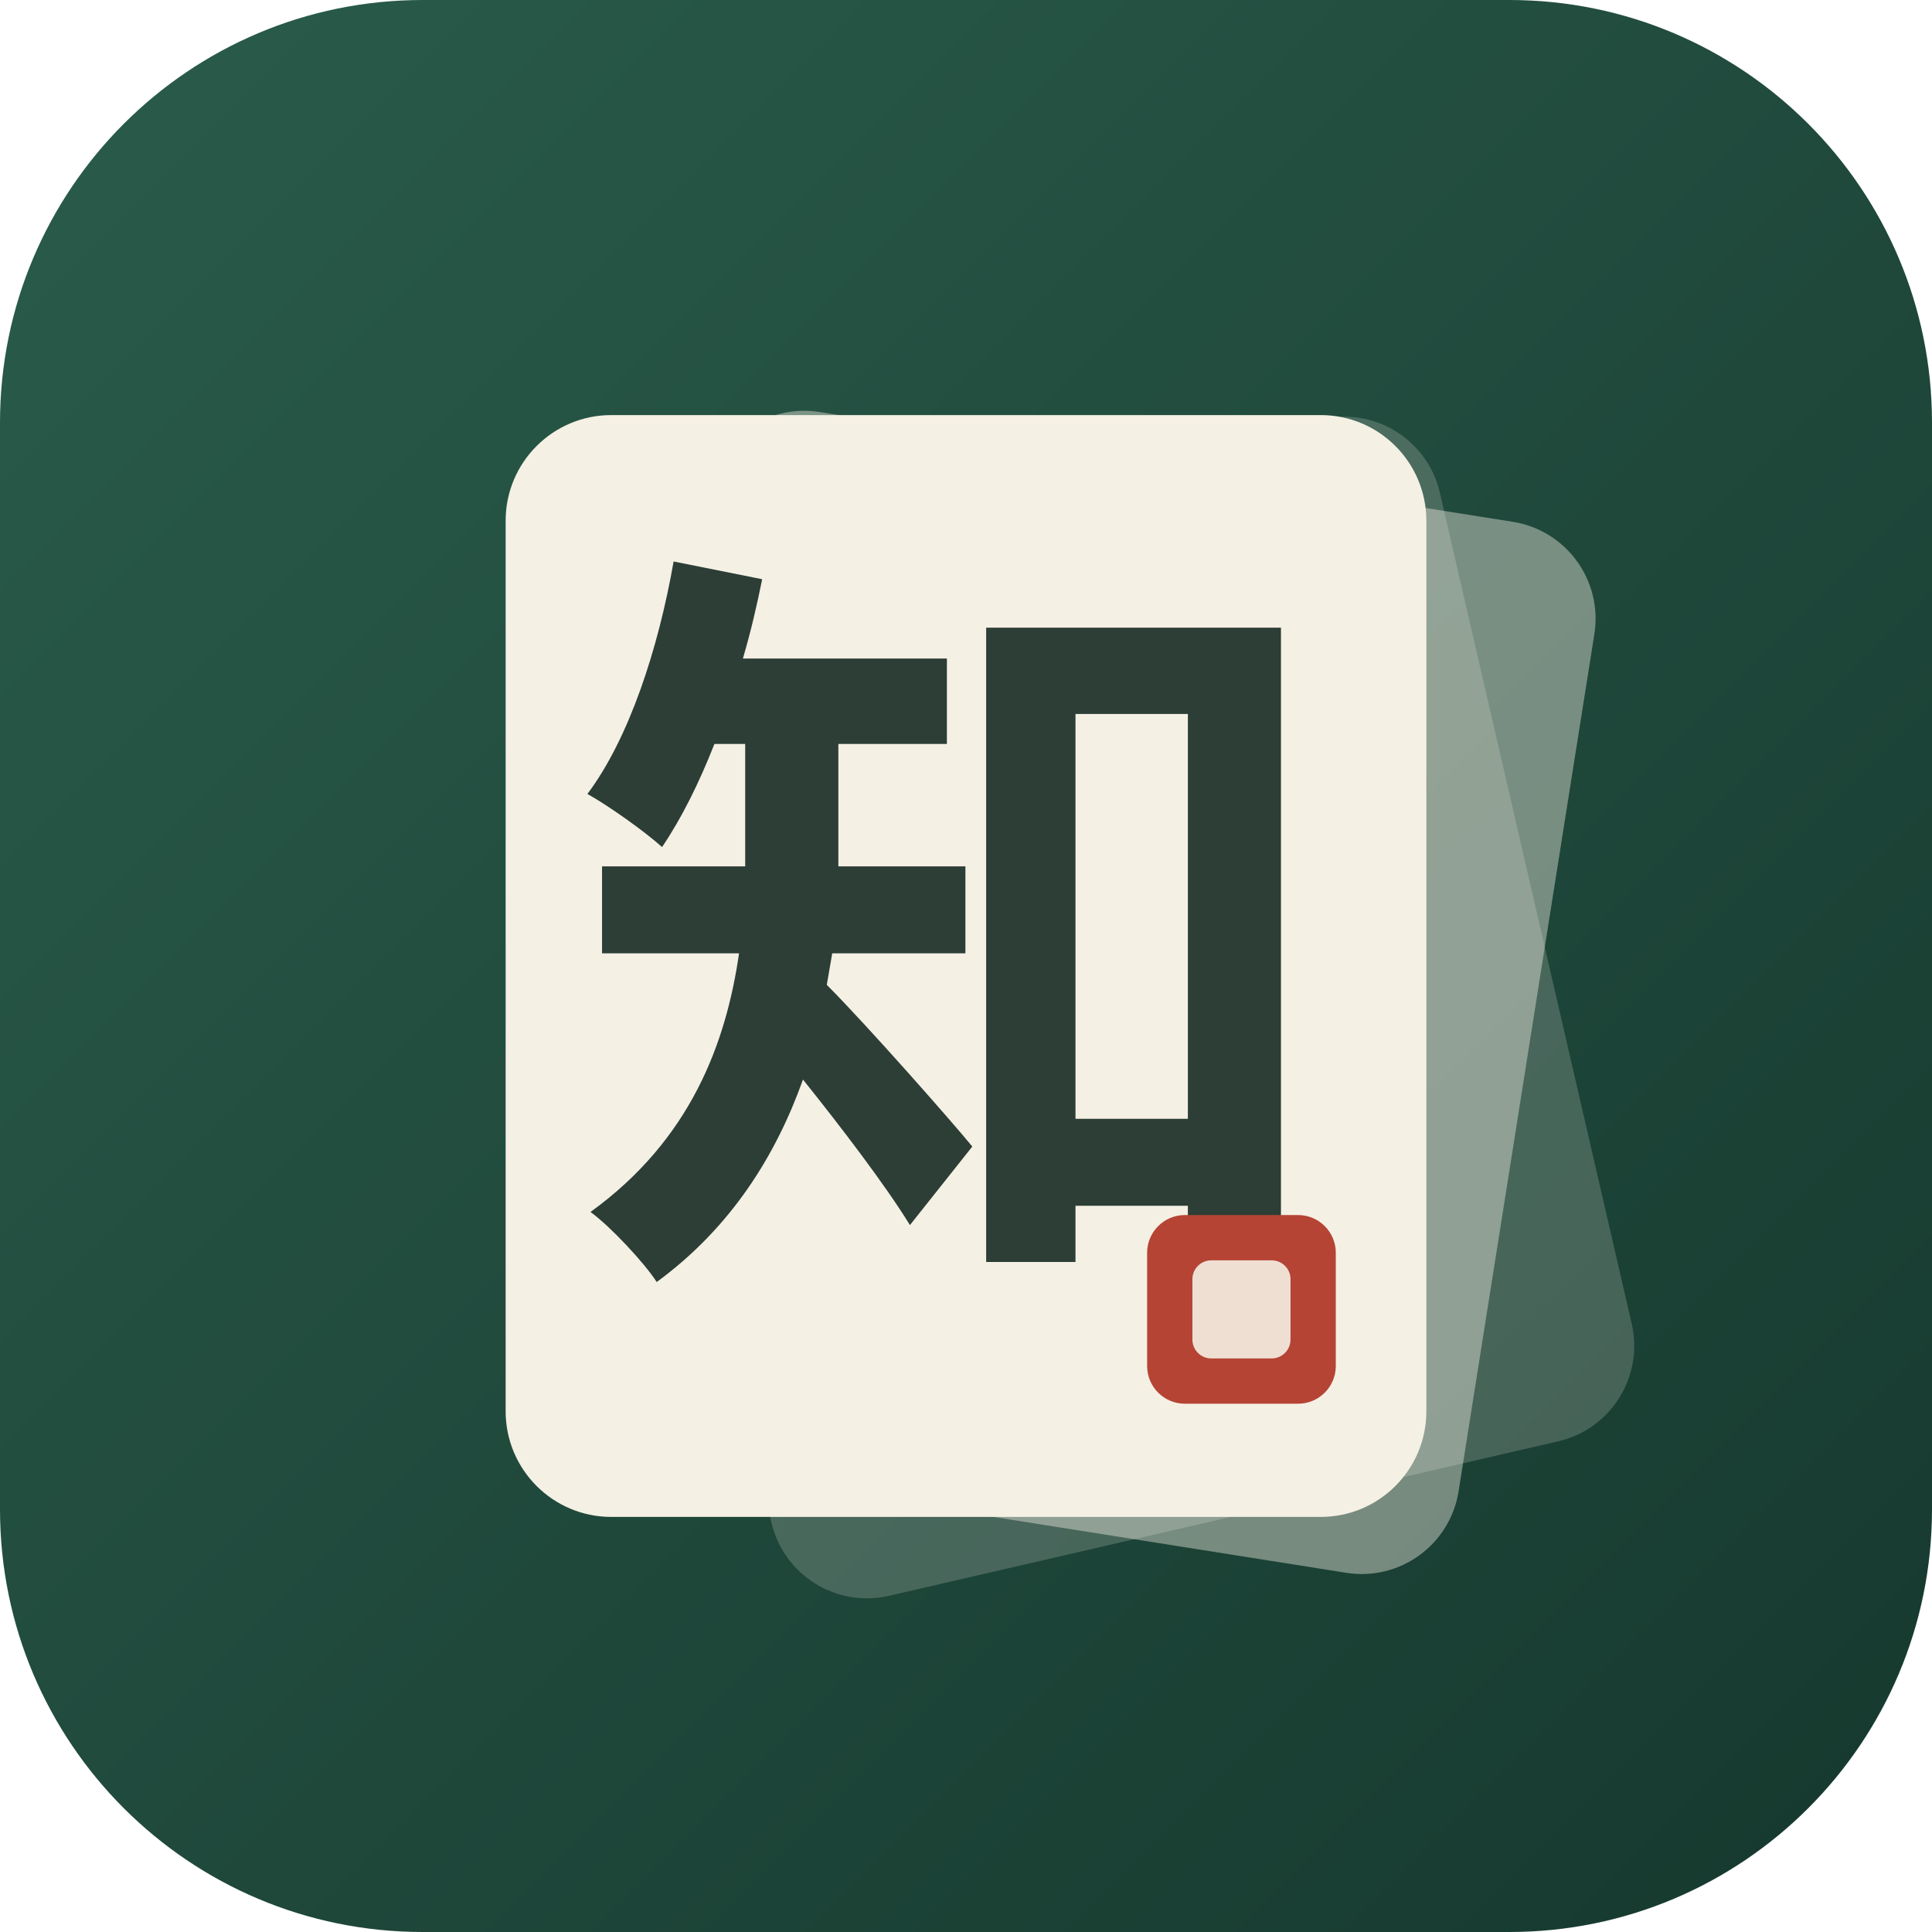
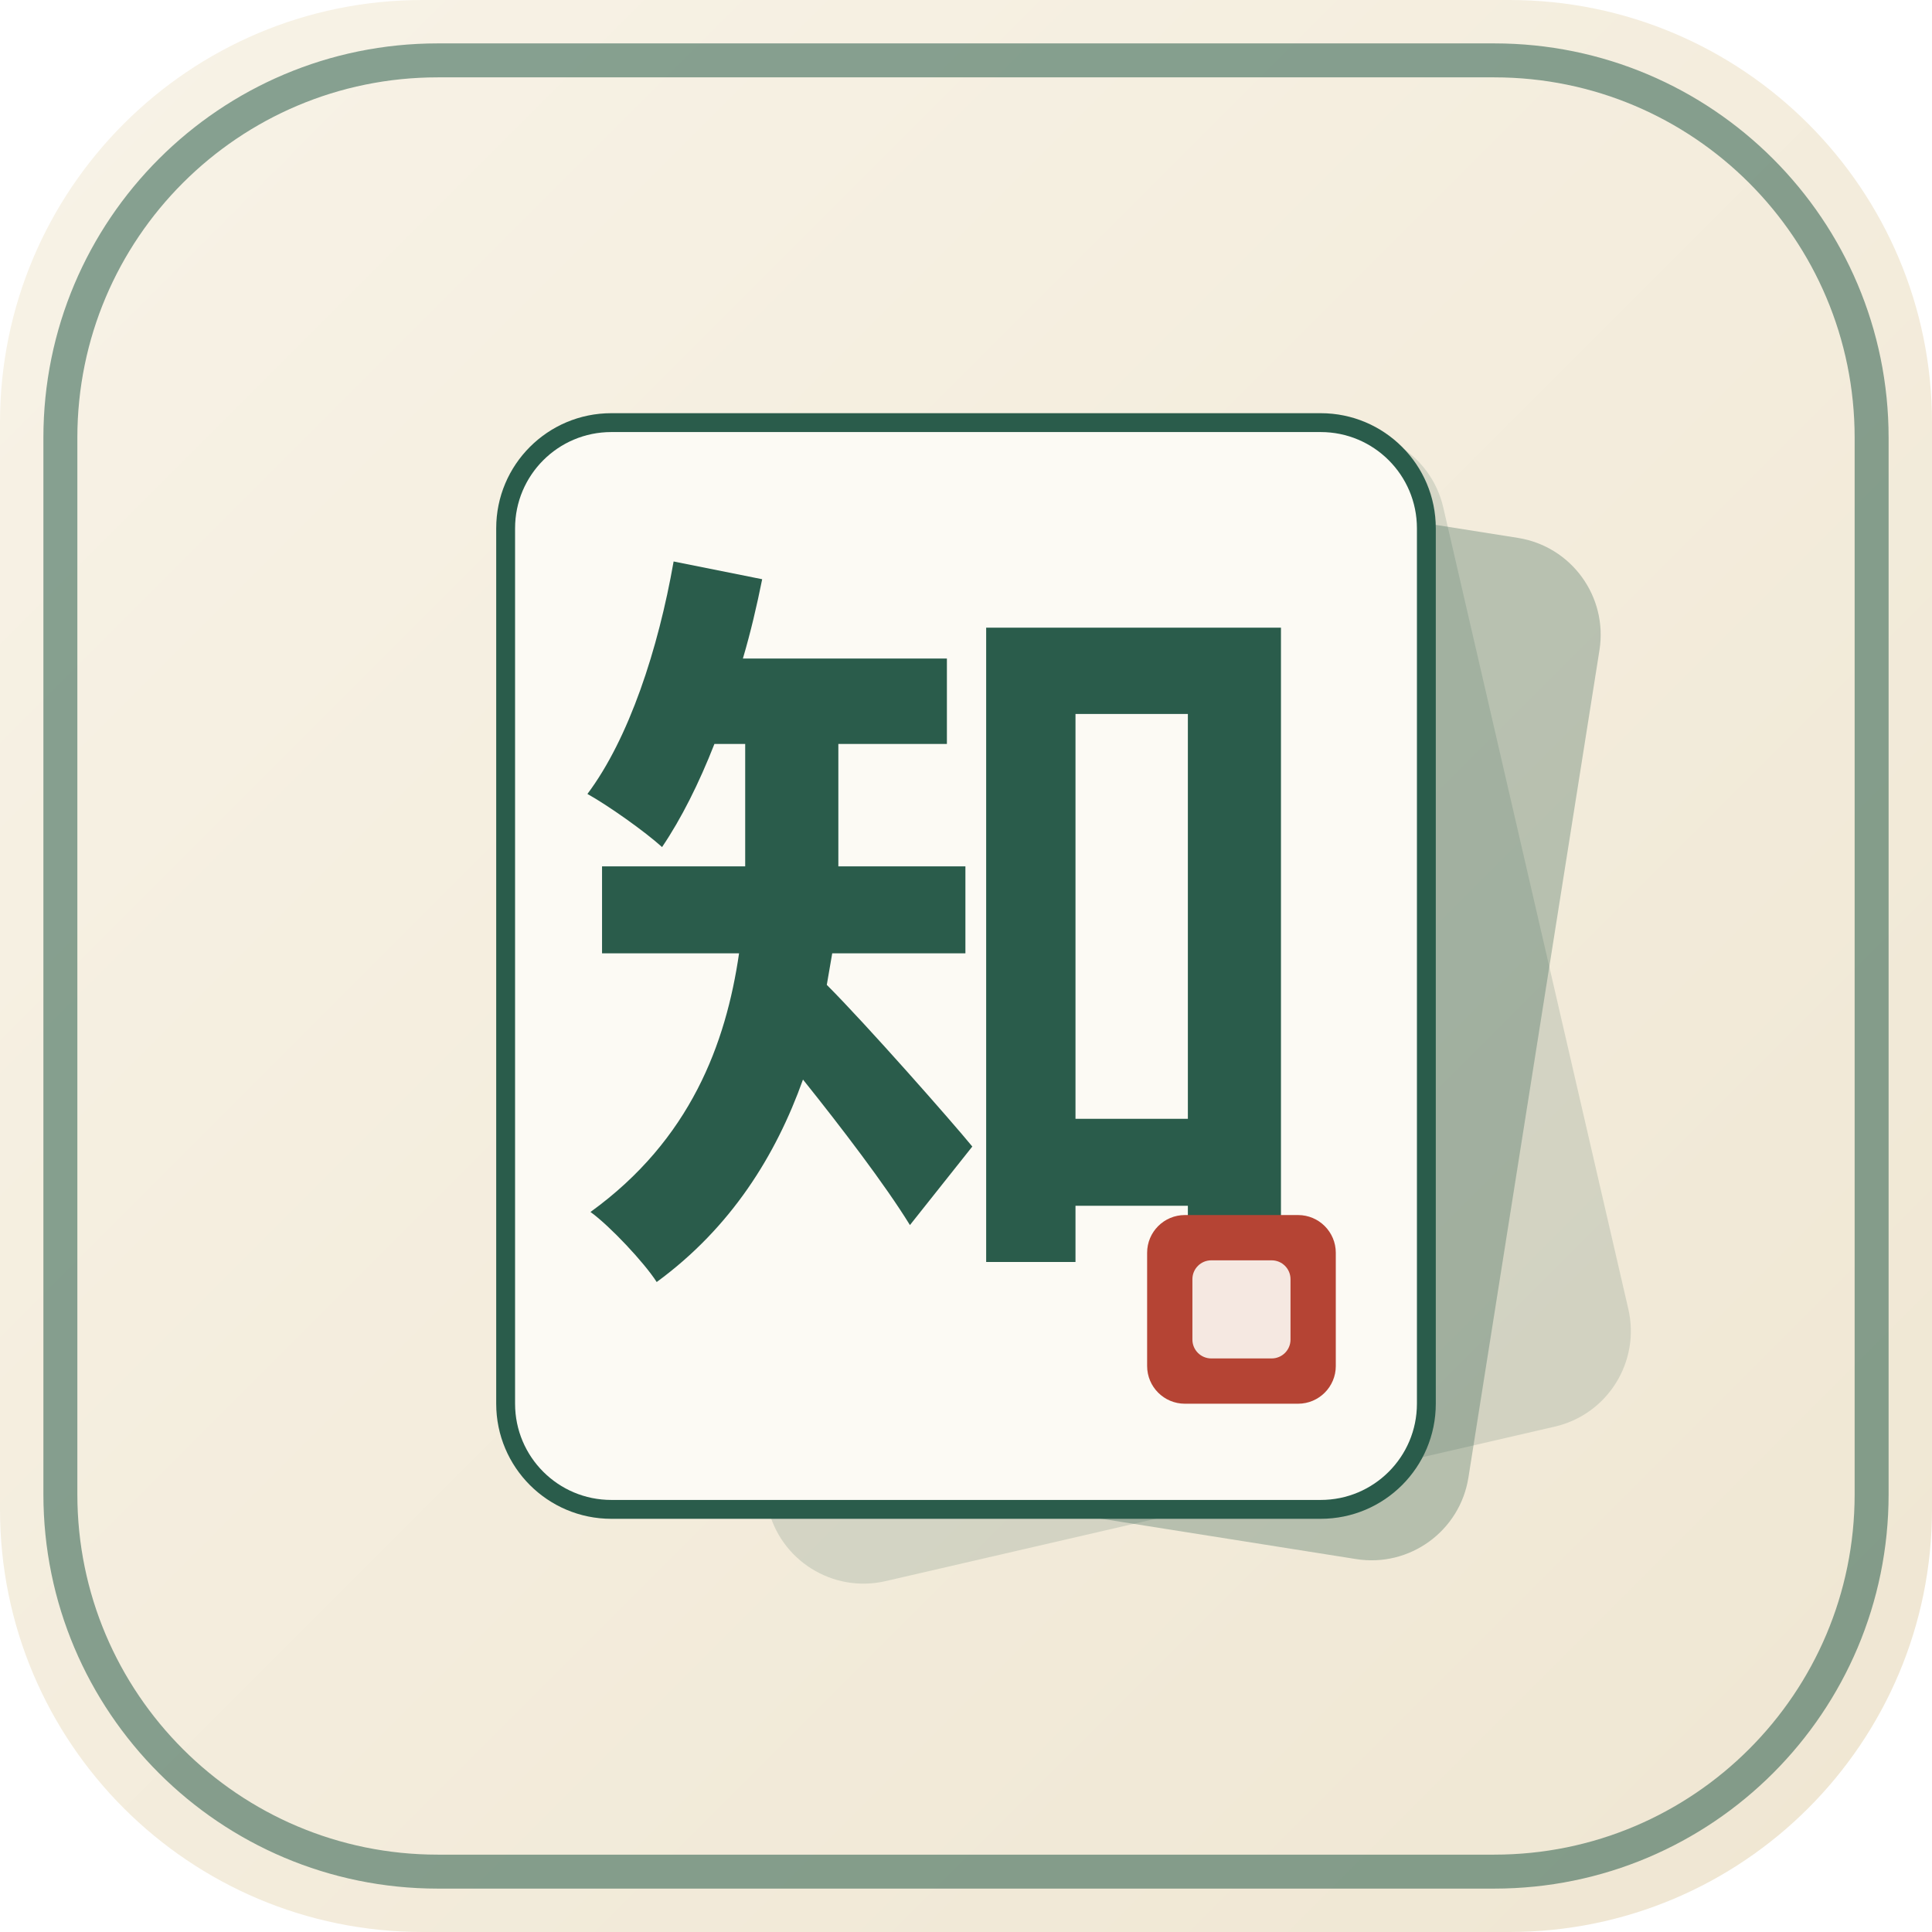
<svg xmlns="http://www.w3.org/2000/svg" width="512" height="512" viewBox="0 0 512 512" fill="none">
  <defs>
    <linearGradient id="pine" x1="0" y1="0" x2="512" y2="512" gradientUnits="userSpaceOnUse">
-       <stop offset="0" stop-color="#2A5C4B" />
-       <stop offset="1" stop-color="#16382E" />
+       <stop offset="0" stop-color="#F8F3E7" />
+       <stop offset="1" stop-color="#EFE6D2" />
    </linearGradient>
  </defs>
  <rect width="512" height="512" rx="112" fill="url(#pine)" />
-   <rect x="176" y="128" width="234" height="278" rx="26" fill="#F5F0E4" opacity="0.20" transform="rotate(-13 293 267)" />
-   <rect x="168" y="122" width="238" height="282" rx="26" fill="#F5F0E4" opacity="0.42" transform="rotate(9 287 263)" />
-   <rect x="134" y="110" width="244" height="292" rx="28" fill="#F5F0E4" />
-   <text x="254" y="322" text-anchor="middle" font-family="'Songti SC','Noto Serif SC','STSong','SimSun',serif" font-weight="700" font-size="204" fill="#2C3E36">知</text>
+   <rect x="16" y="16" width="480" height="480" rx="100" fill="none" stroke="#2A5C4B" stroke-width="9" opacity="0.55" />
+   <rect x="176" y="132" width="234" height="270" rx="26" fill="#2A5C4B" opacity="0.16" transform="rotate(-13 293 267)" />
+   <rect x="170" y="126" width="238" height="274" rx="26" fill="#2A5C4B" opacity="0.30" transform="rotate(9 287 263)" />
+   <rect x="134" y="112" width="244" height="288" rx="28" fill="#FCFAF4" stroke="#2A5C4B" stroke-width="5" />
+   <text x="254" y="322" text-anchor="middle" font-family="'Songti SC','Noto Serif SC','STSong','SimSun',serif" font-weight="700" font-size="204" fill="#2A5C4B">知</text>
  <rect x="304" y="322" width="50" height="50" rx="10" fill="#B54434" />
-   <rect x="316" y="334" width="26" height="26" rx="5" fill="#F5F0E4" opacity="0.9" />
+   <rect x="316" y="334" width="26" height="26" rx="5" fill="#FCFAF4" opacity="0.9" />
</svg>
